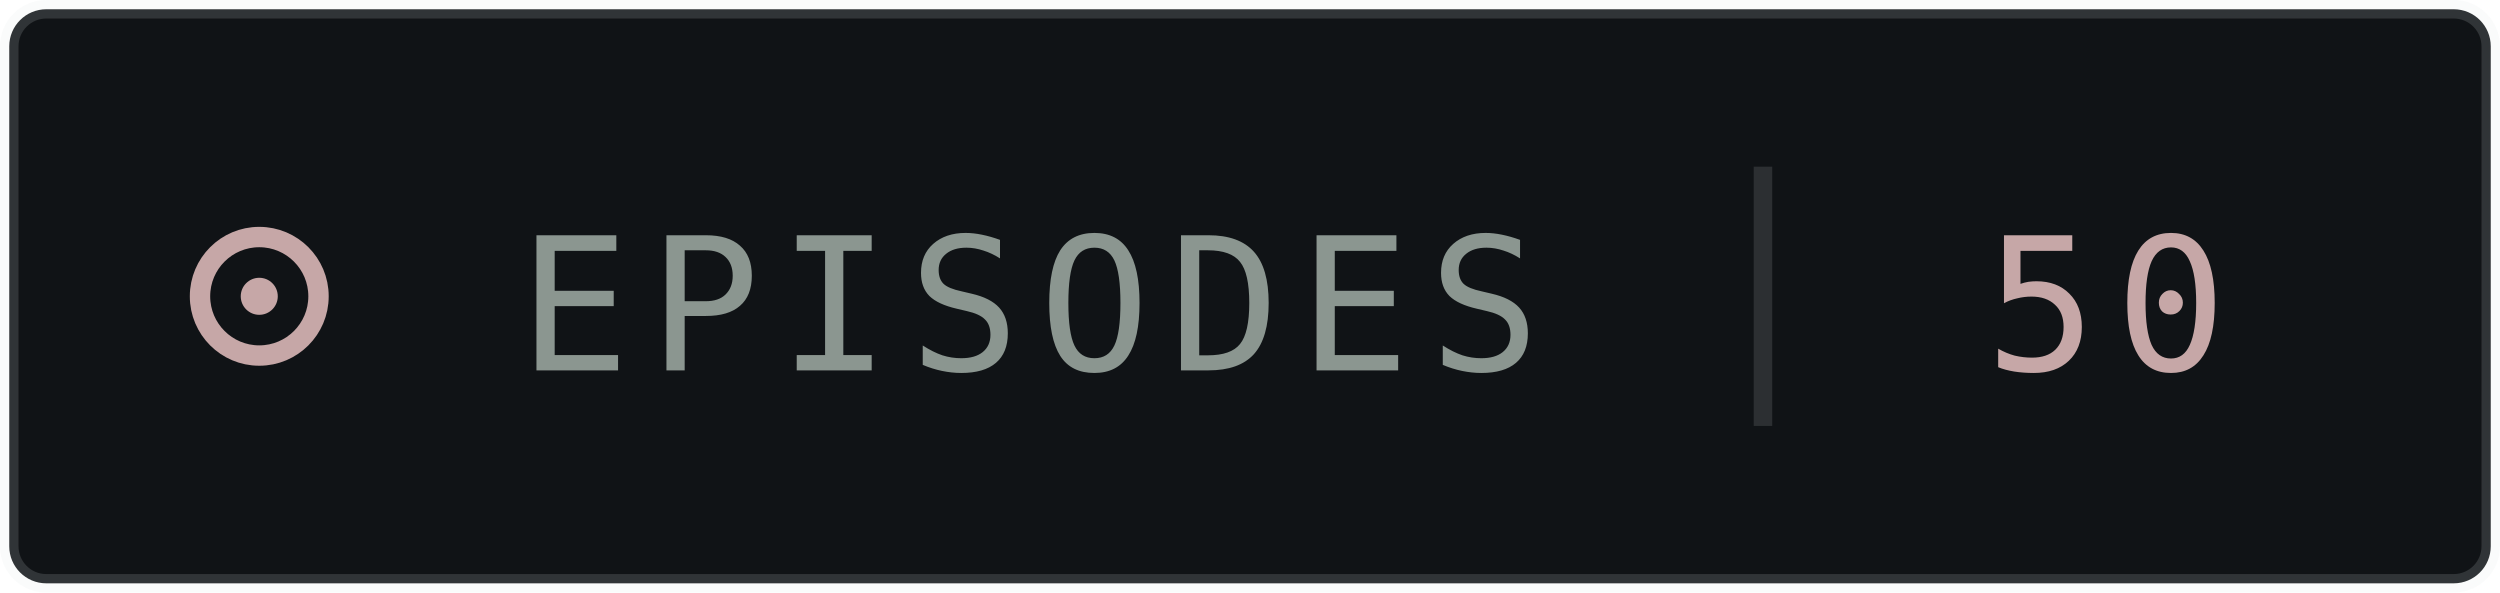
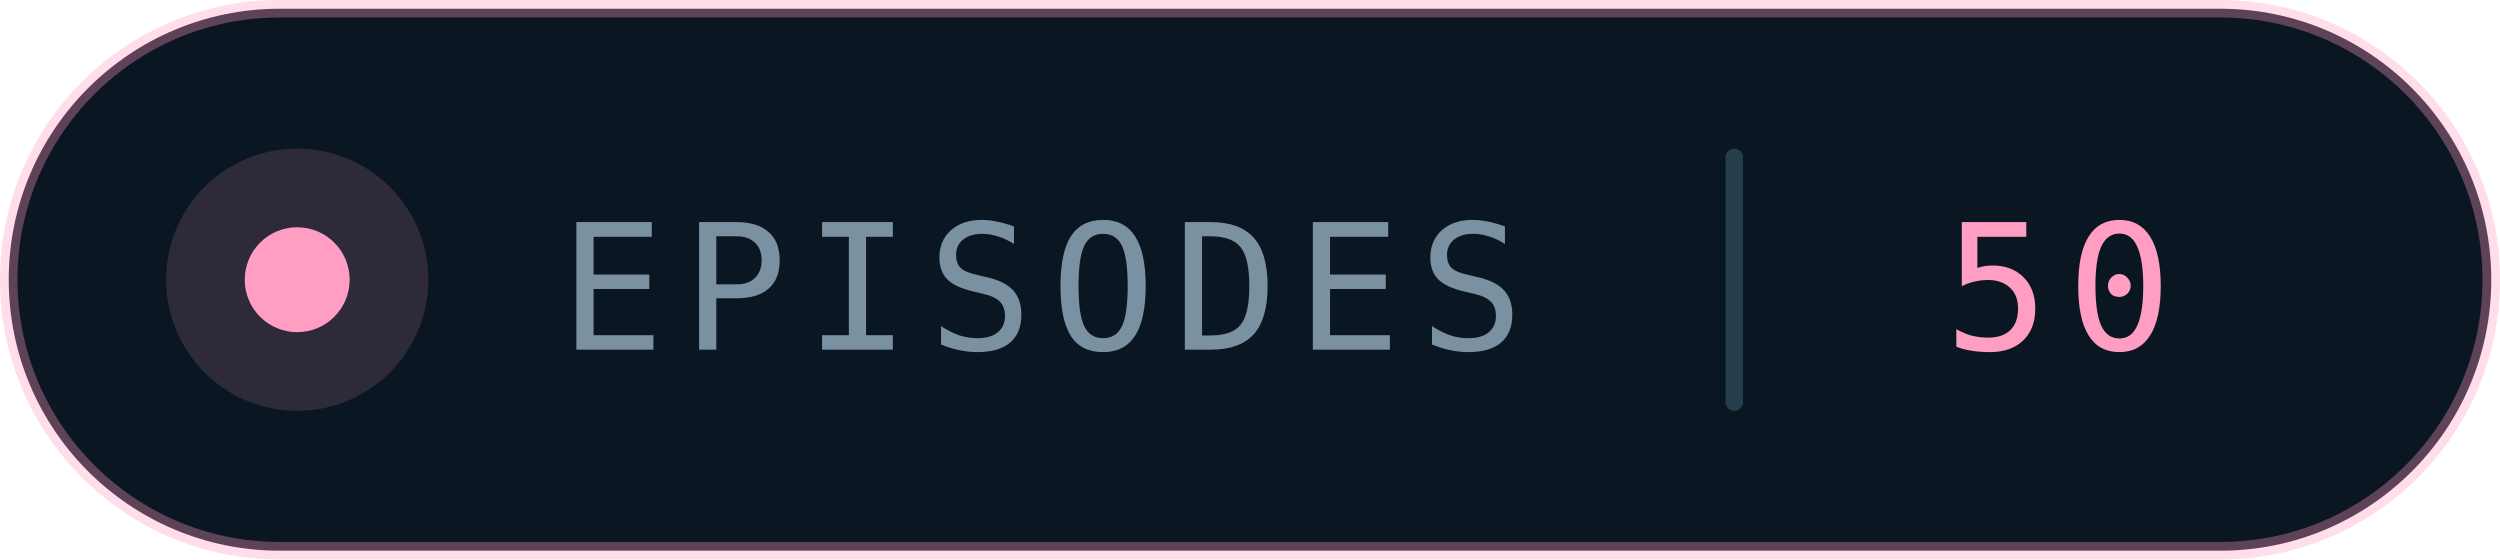
- <svg xmlns="http://www.w3.org/2000/svg" width="135" height="32" viewBox="0 0 135 32" role="img" aria-label="EPISODES 50">
+ <svg xmlns="http://www.w3.org/2000/svg" width="143" height="32" viewBox="0 0 143 32" role="img" aria-label="EPISODES 50">
  <defs>
-     <style>.s{font-family:'Playfair Display',Georgia,'Times New Roman',serif;font-style:italic}.m{font-family:'DM Mono',ui-monospace,'SF Mono',Menlo,Consolas,monospace}.b{font-family:'DM Sans','Segoe UI',Helvetica,Arial,sans-serif}</style>
+     <style>.s{font-family:'Playfair Display',Georgia,'Times New Roman',serif}.si{font-family:'Playfair Display',Georgia,'Times New Roman',serif;font-style:italic}.m{font-family:'DM Mono',ui-monospace,'SF Mono',Menlo,Consolas,monospace}.b{font-family:'DM Sans','Segoe UI',Helvetica,Arial,sans-serif}</style>
  </defs>
-   <rect x="0.5" y="0.5" width="134" height="31" rx="2" fill="#101316" stroke="#dbe1e1" stroke-width="1" stroke-opacity="0.16" />
-   <circle cx="14" cy="16" r="3.2" fill="none" stroke="#c6a7a7" stroke-width="1.1" />
-   <circle cx="14" cy="16" r="1" fill="#c6a7a7" />
-   <text x="28" y="20" class="m" font-size="10" fill="#8b9690" letter-spacing="1" textLength="55.2" lengthAdjust="spacing">EPISODES</text>
-   <line x1="95.2" y1="9" x2="95.2" y2="23" stroke="#dbe1e1" stroke-opacity="0.14" stroke-width="1" />
-   <text x="107.2" y="20" class="m" font-size="10" fill="#c6a7a7" letter-spacing="1" textLength="13.8" lengthAdjust="spacing">50</text>
+   <rect x="0.5" y="0.5" width="142" height="31" rx="15.5" fill="#0a1622" stroke="#ff9ec2" stroke-width="1" stroke-opacity="0.34" />
+   <circle cx="17" cy="16" r="7.5" fill="#ff9ec2" fill-opacity="0.15" />
+   <circle cx="17" cy="16" r="3" fill="#ff9ec2" />
+   <text x="32" y="20" class="m" font-size="10" fill="#7a91a2" letter-spacing="1" textLength="55.2" lengthAdjust="spacing">EPISODES</text>
+   <line x1="99.2" y1="9" x2="99.2" y2="23" stroke="#8fdcf0" stroke-opacity="0.2" stroke-width="1" stroke-linecap="round" />
+   <text x="111.2" y="20" class="m" font-size="10" font-weight="500" fill="#ff9ec2" letter-spacing="1" textLength="13.8" lengthAdjust="spacing">50</text>
</svg>
